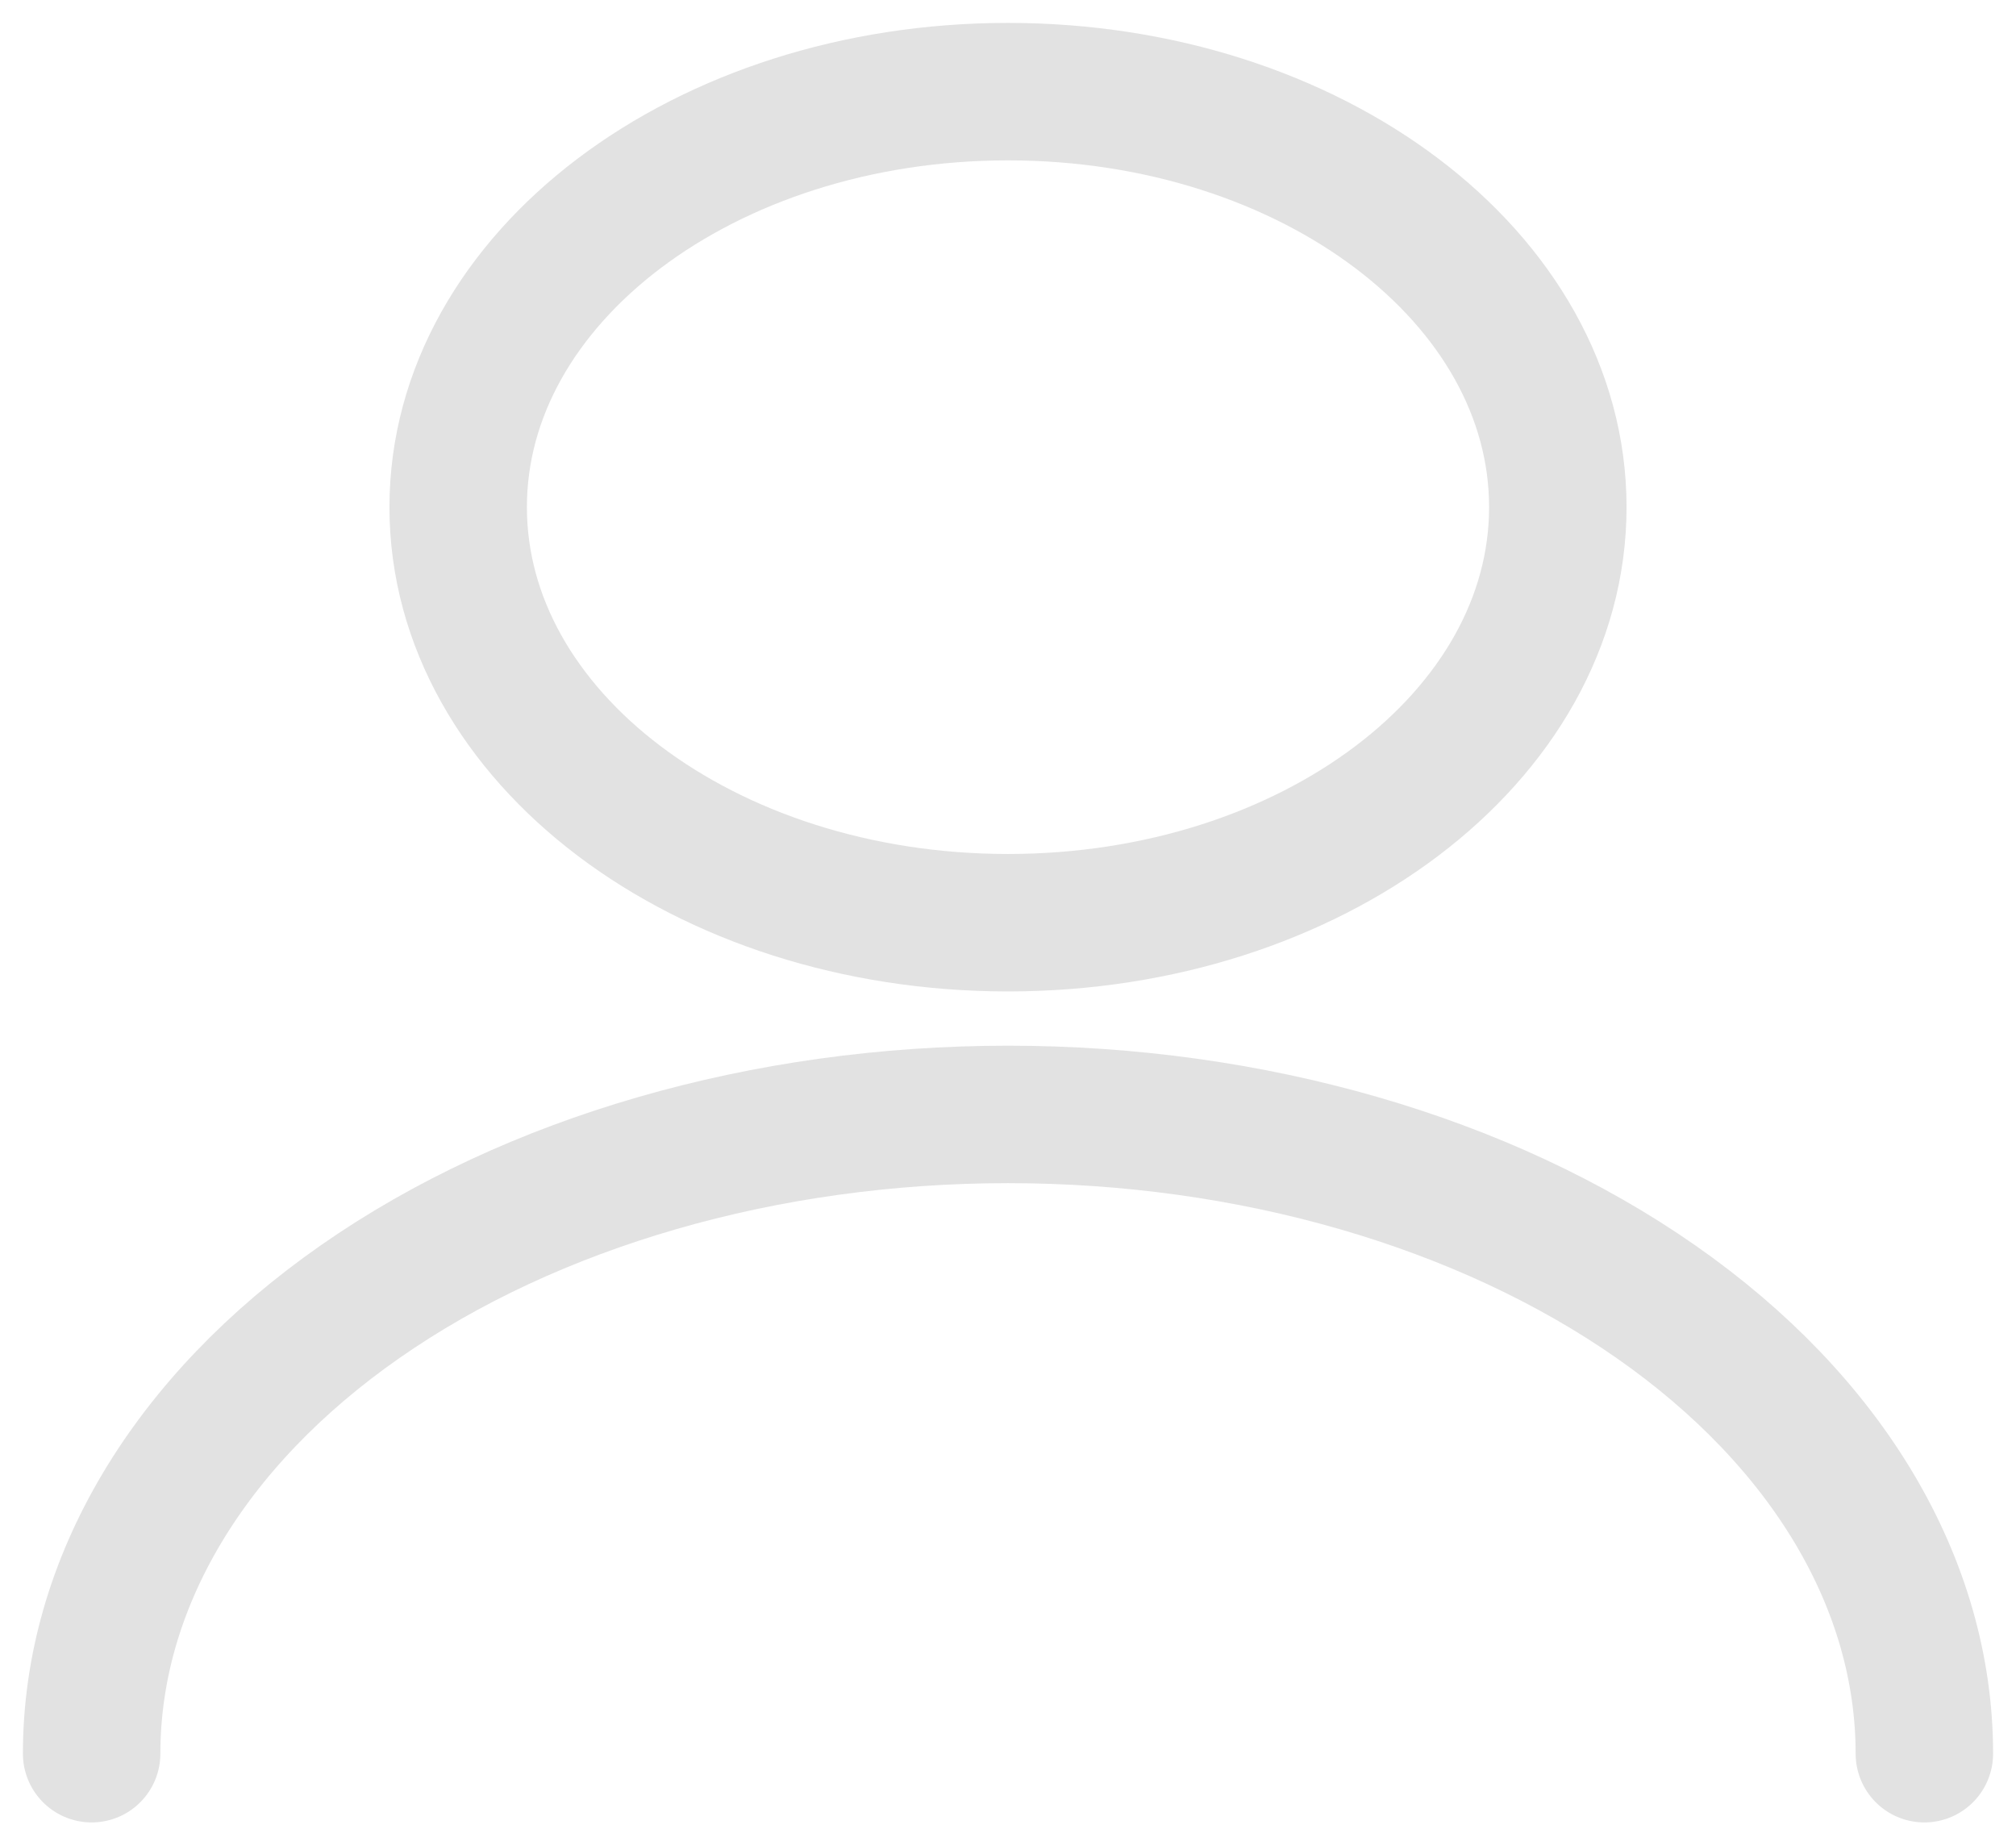
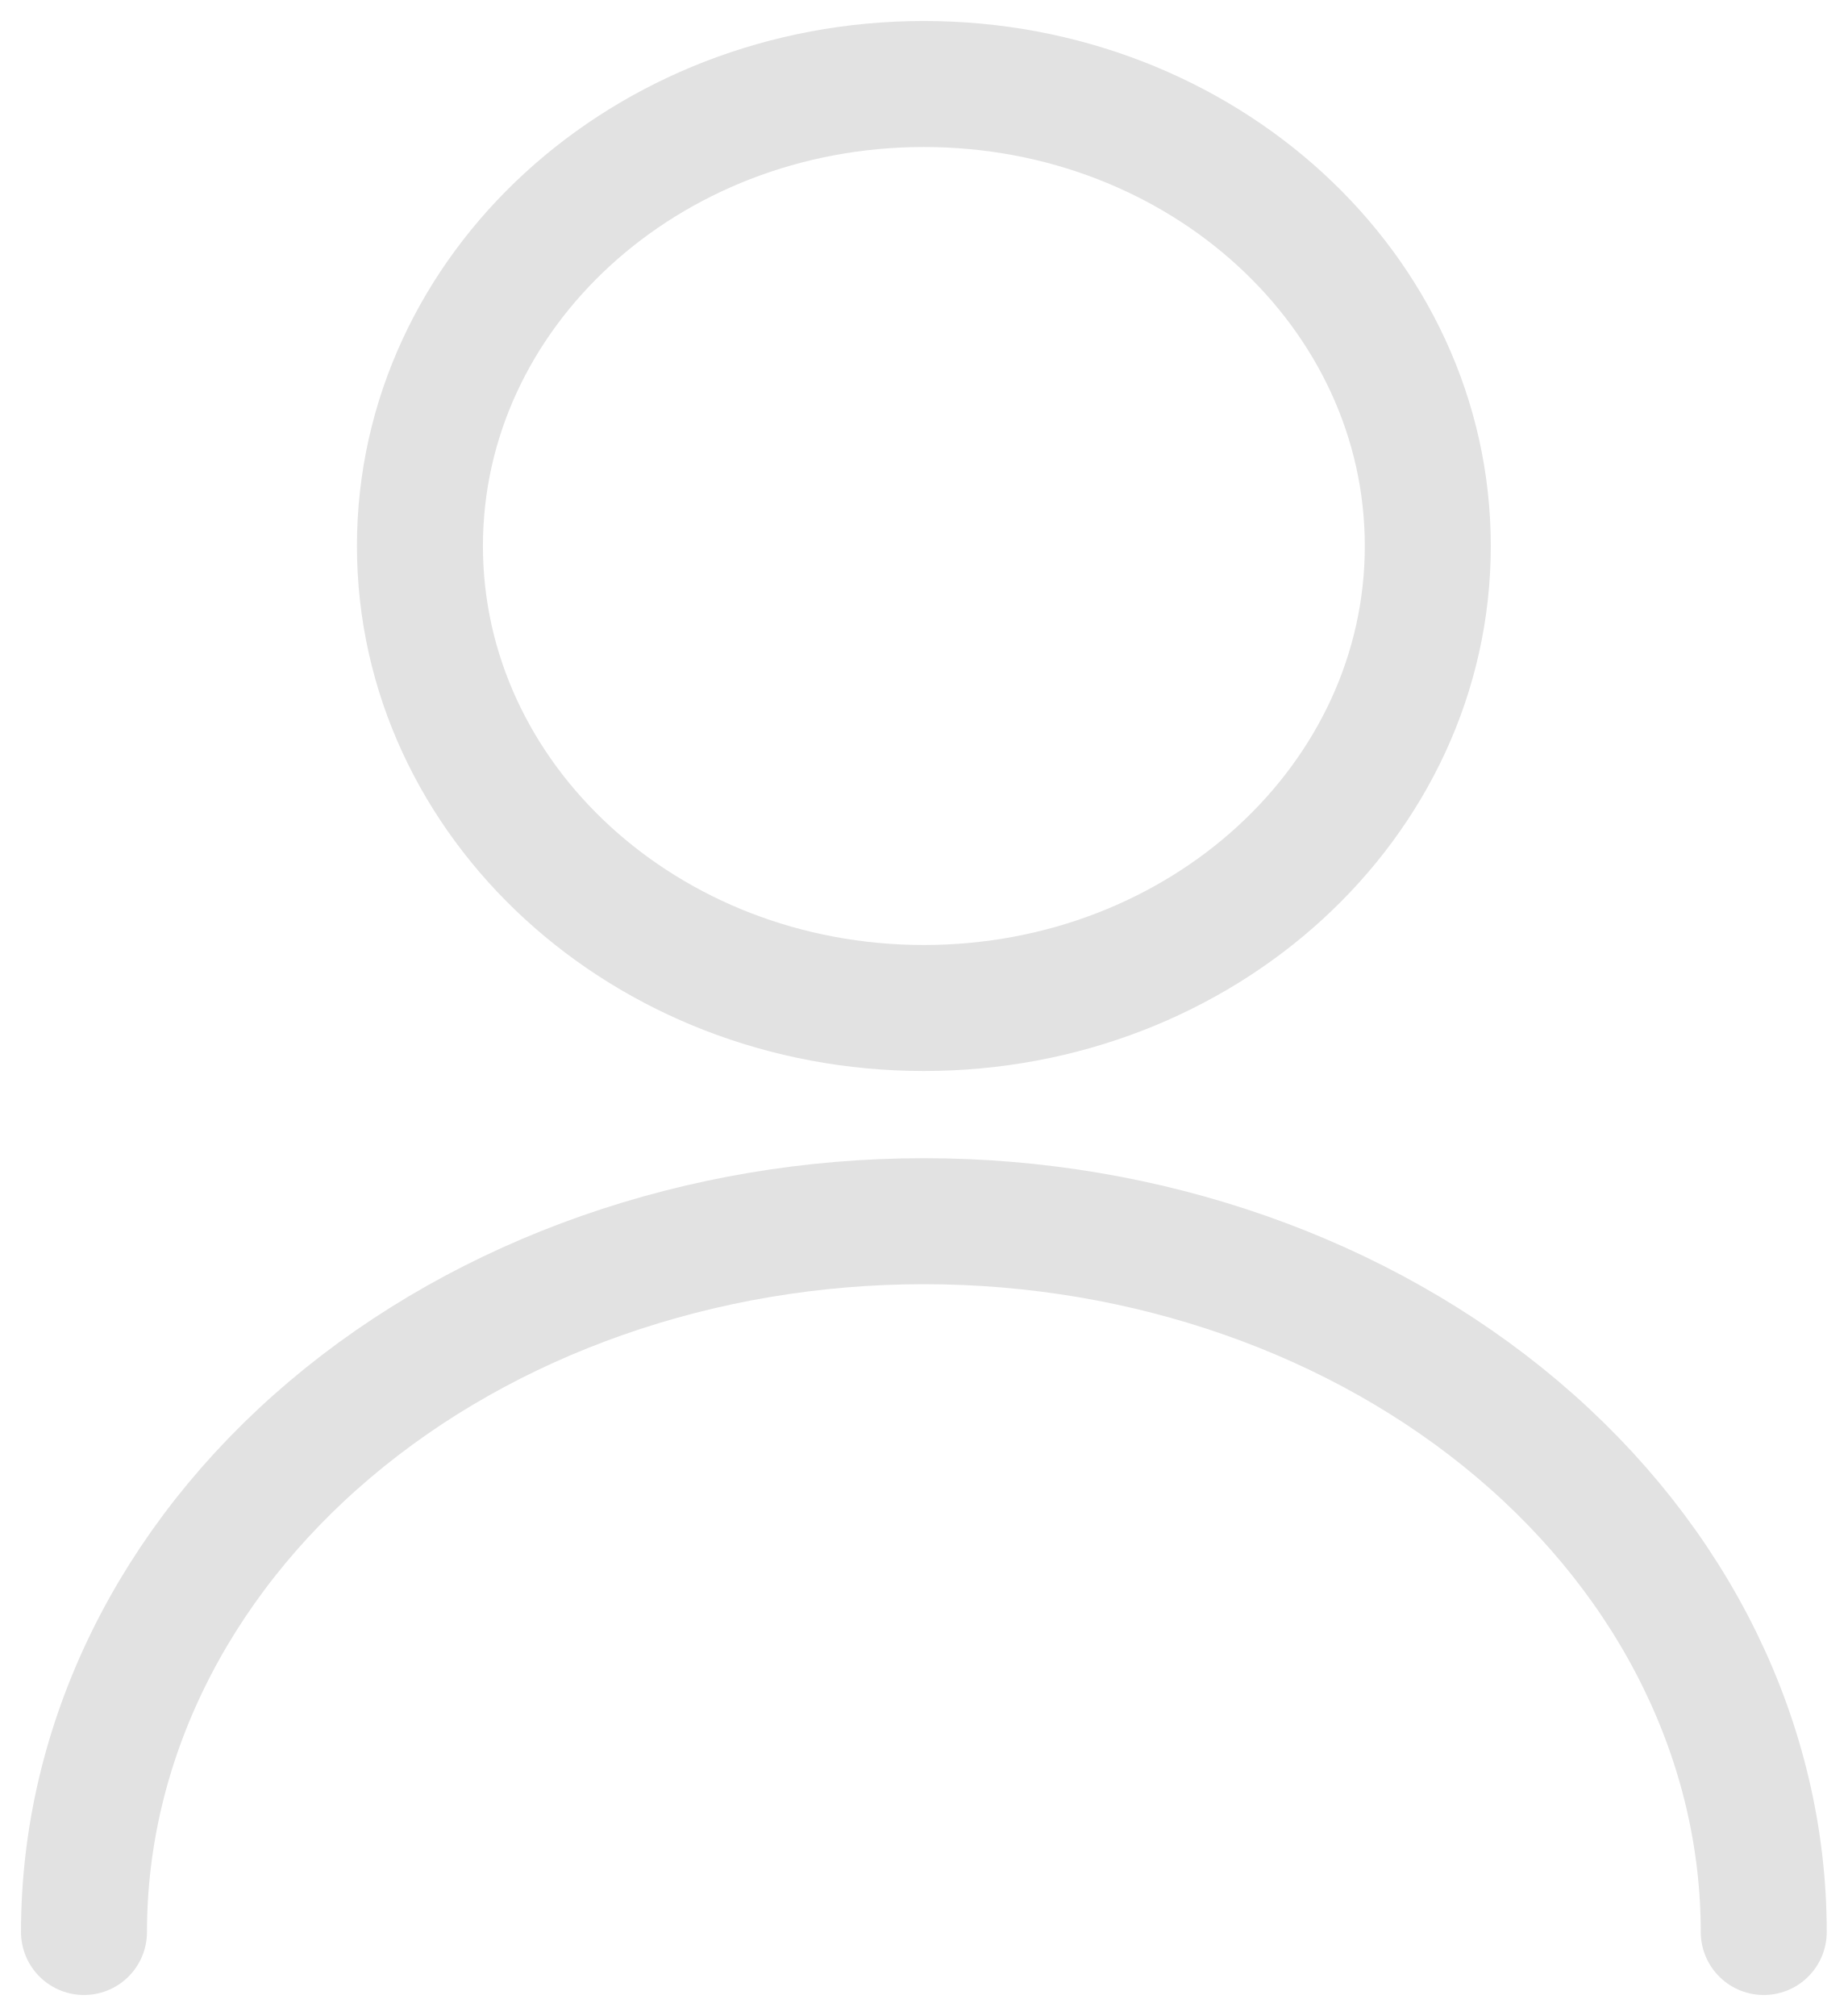
- <svg xmlns="http://www.w3.org/2000/svg" width="22" height="20" viewBox="0 0 22 20" fill="none">
-   <path d="M11 10.069C14.314 10.069 17 8.039 17 5.534C17 3.03 14.314 1 11 1C7.686 1 5 3.03 5 5.534C5 8.039 7.686 10.069 11 10.069Z" stroke="#E2E2E2" stroke-width="1.5" stroke-linecap="round" stroke-linejoin="round" />
-   <path d="M1 19.137C1 17.287 2.054 15.513 3.929 14.205C5.804 12.896 8.348 12.161 11 12.161C13.652 12.161 16.196 12.896 18.071 14.205C19.946 15.513 21 17.287 21 19.137" stroke="#E2E2E2" stroke-width="1.5" stroke-linecap="round" stroke-linejoin="round" />
+ <svg xmlns="http://www.w3.org/2000/svg" width="22" height="24" viewBox="0 0 22 24" fill="none">
+   <path d="M11 12C14.314 12 17 9.538 17 6.5C17 3.462 14.314 1 11 1C7.686 1 5 3.462 5 6.5C5 9.538 7.686 12 11 12Z" stroke="#E2E2E2" stroke-width="1.5" stroke-linecap="round" stroke-linejoin="round" />
+   <path d="M1 23C1 20.756 2.054 18.604 3.929 17.017C5.804 15.43 8.348 14.538 11 14.538C13.652 14.538 16.196 15.43 18.071 17.017C19.946 18.604 21 20.756 21 23" stroke="#E2E2E2" stroke-width="1.5" stroke-linecap="round" stroke-linejoin="round" />
</svg>
